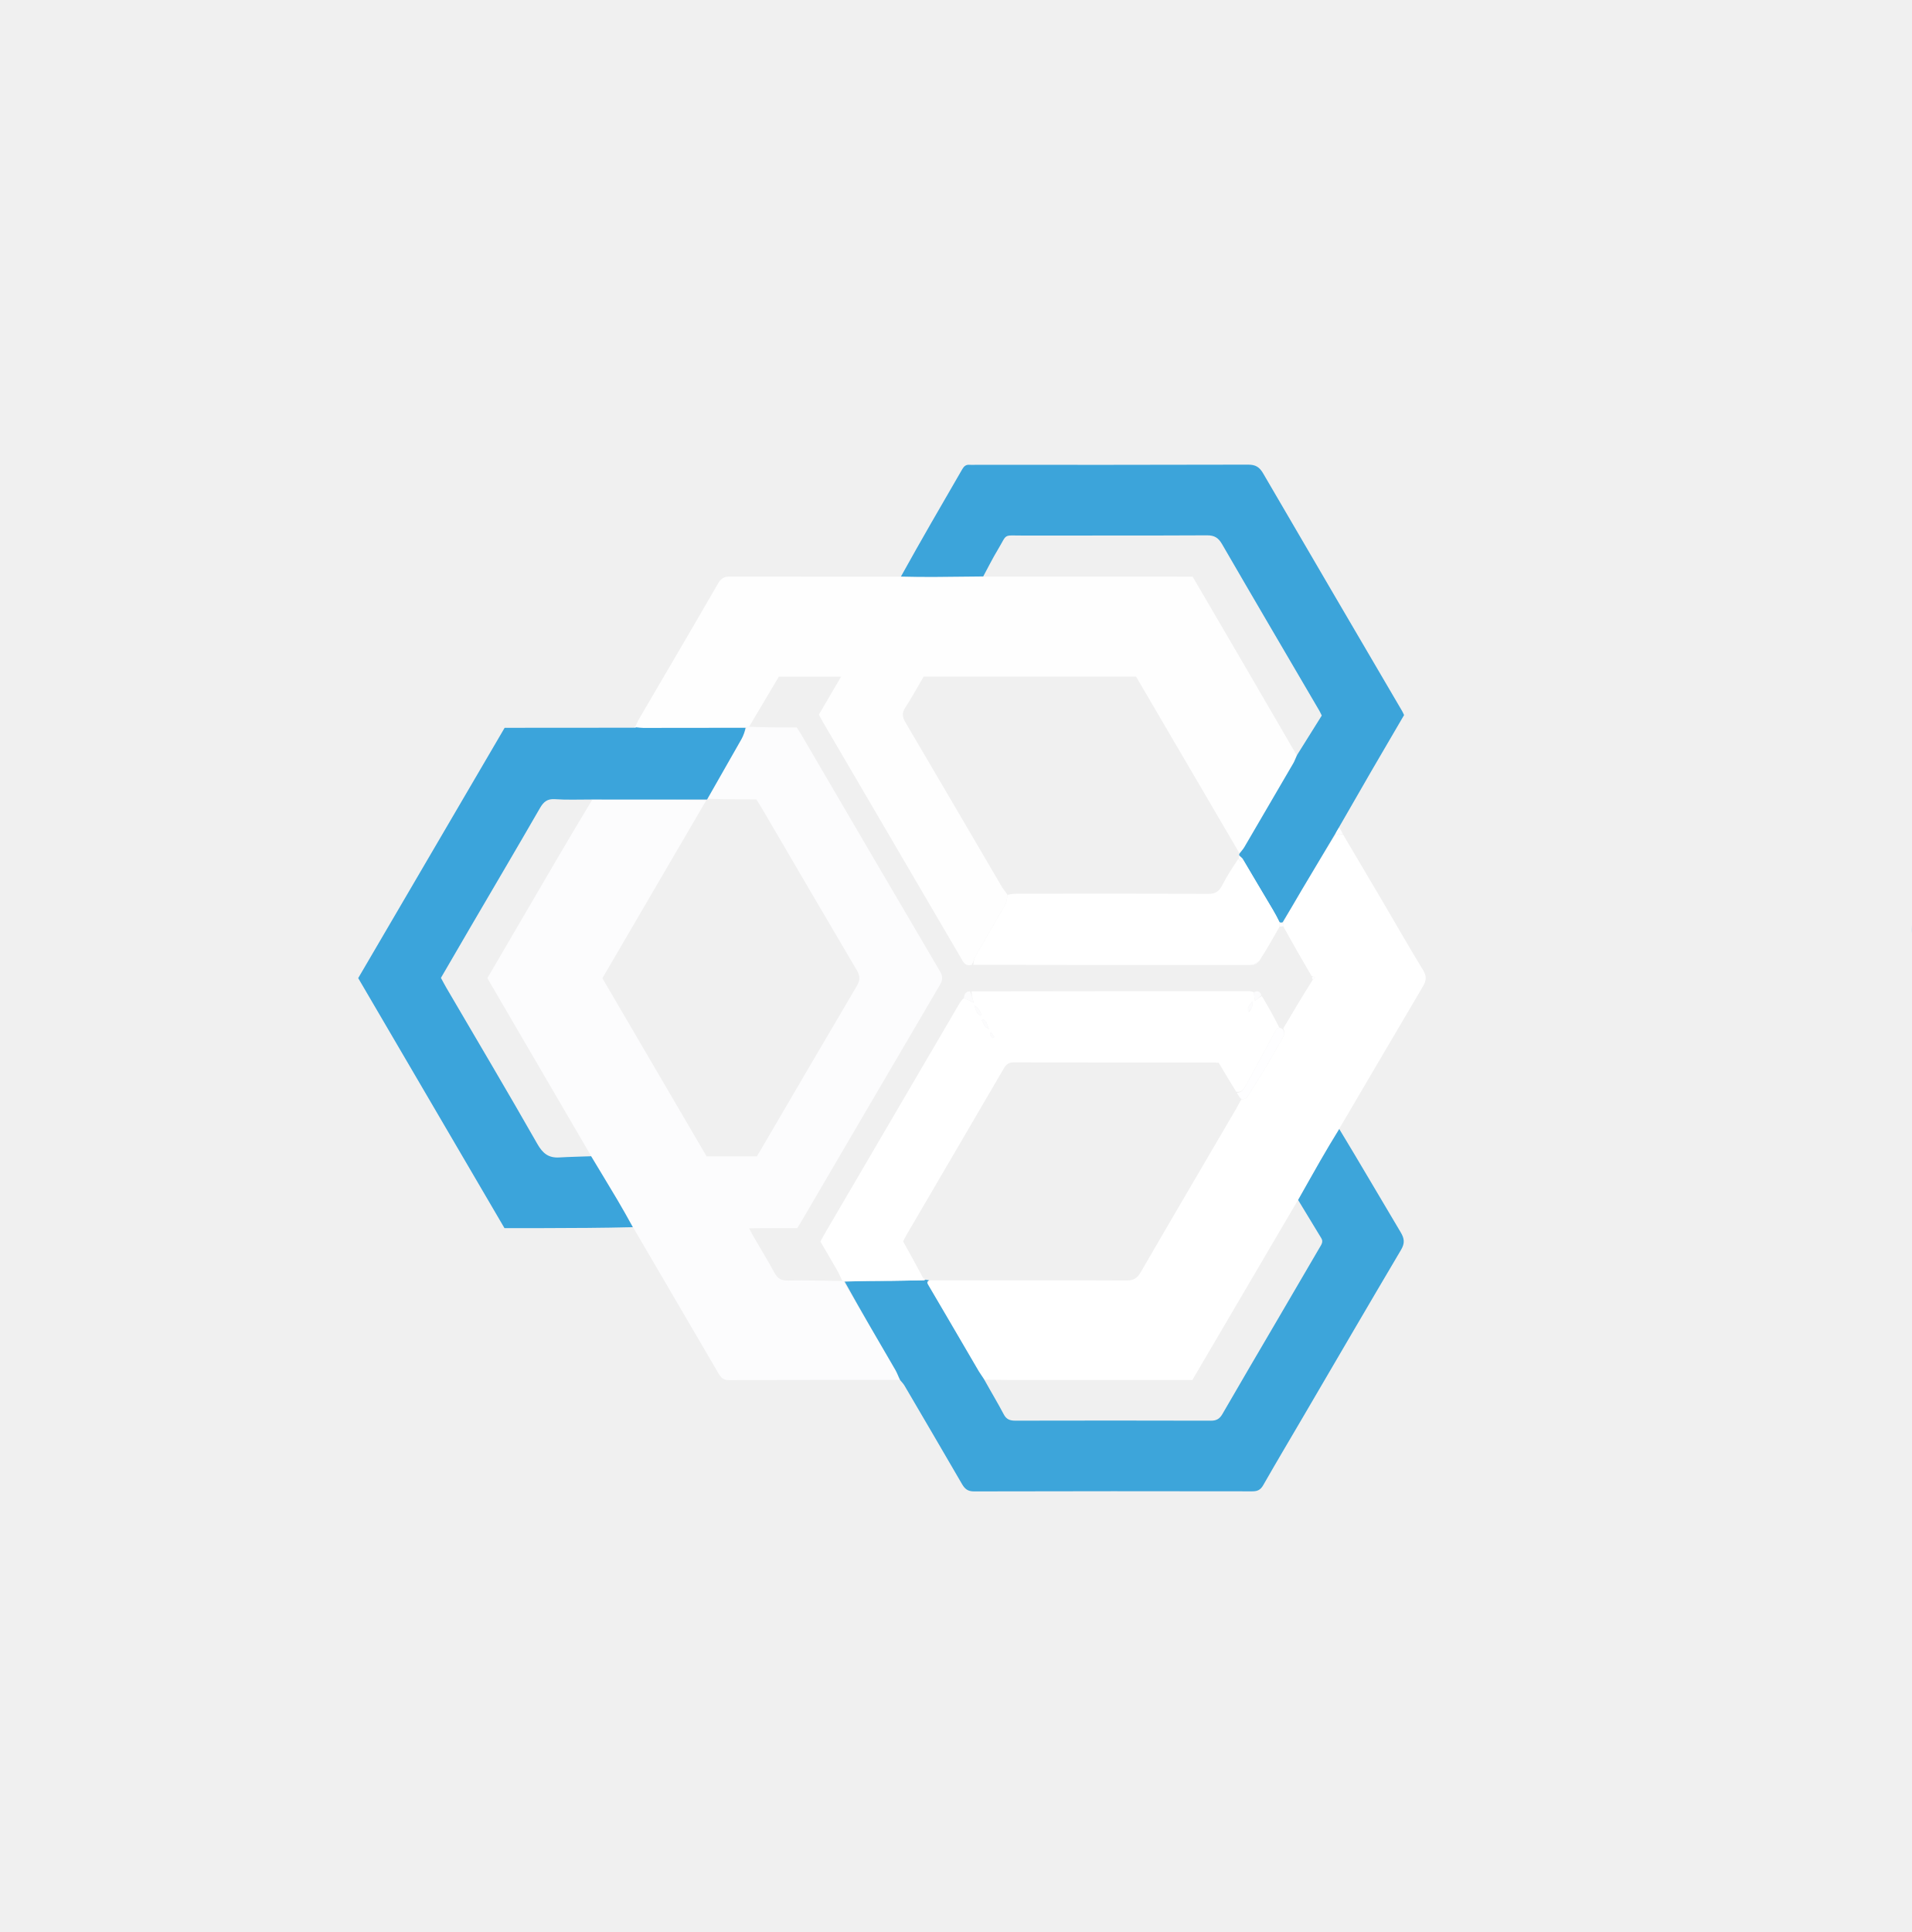
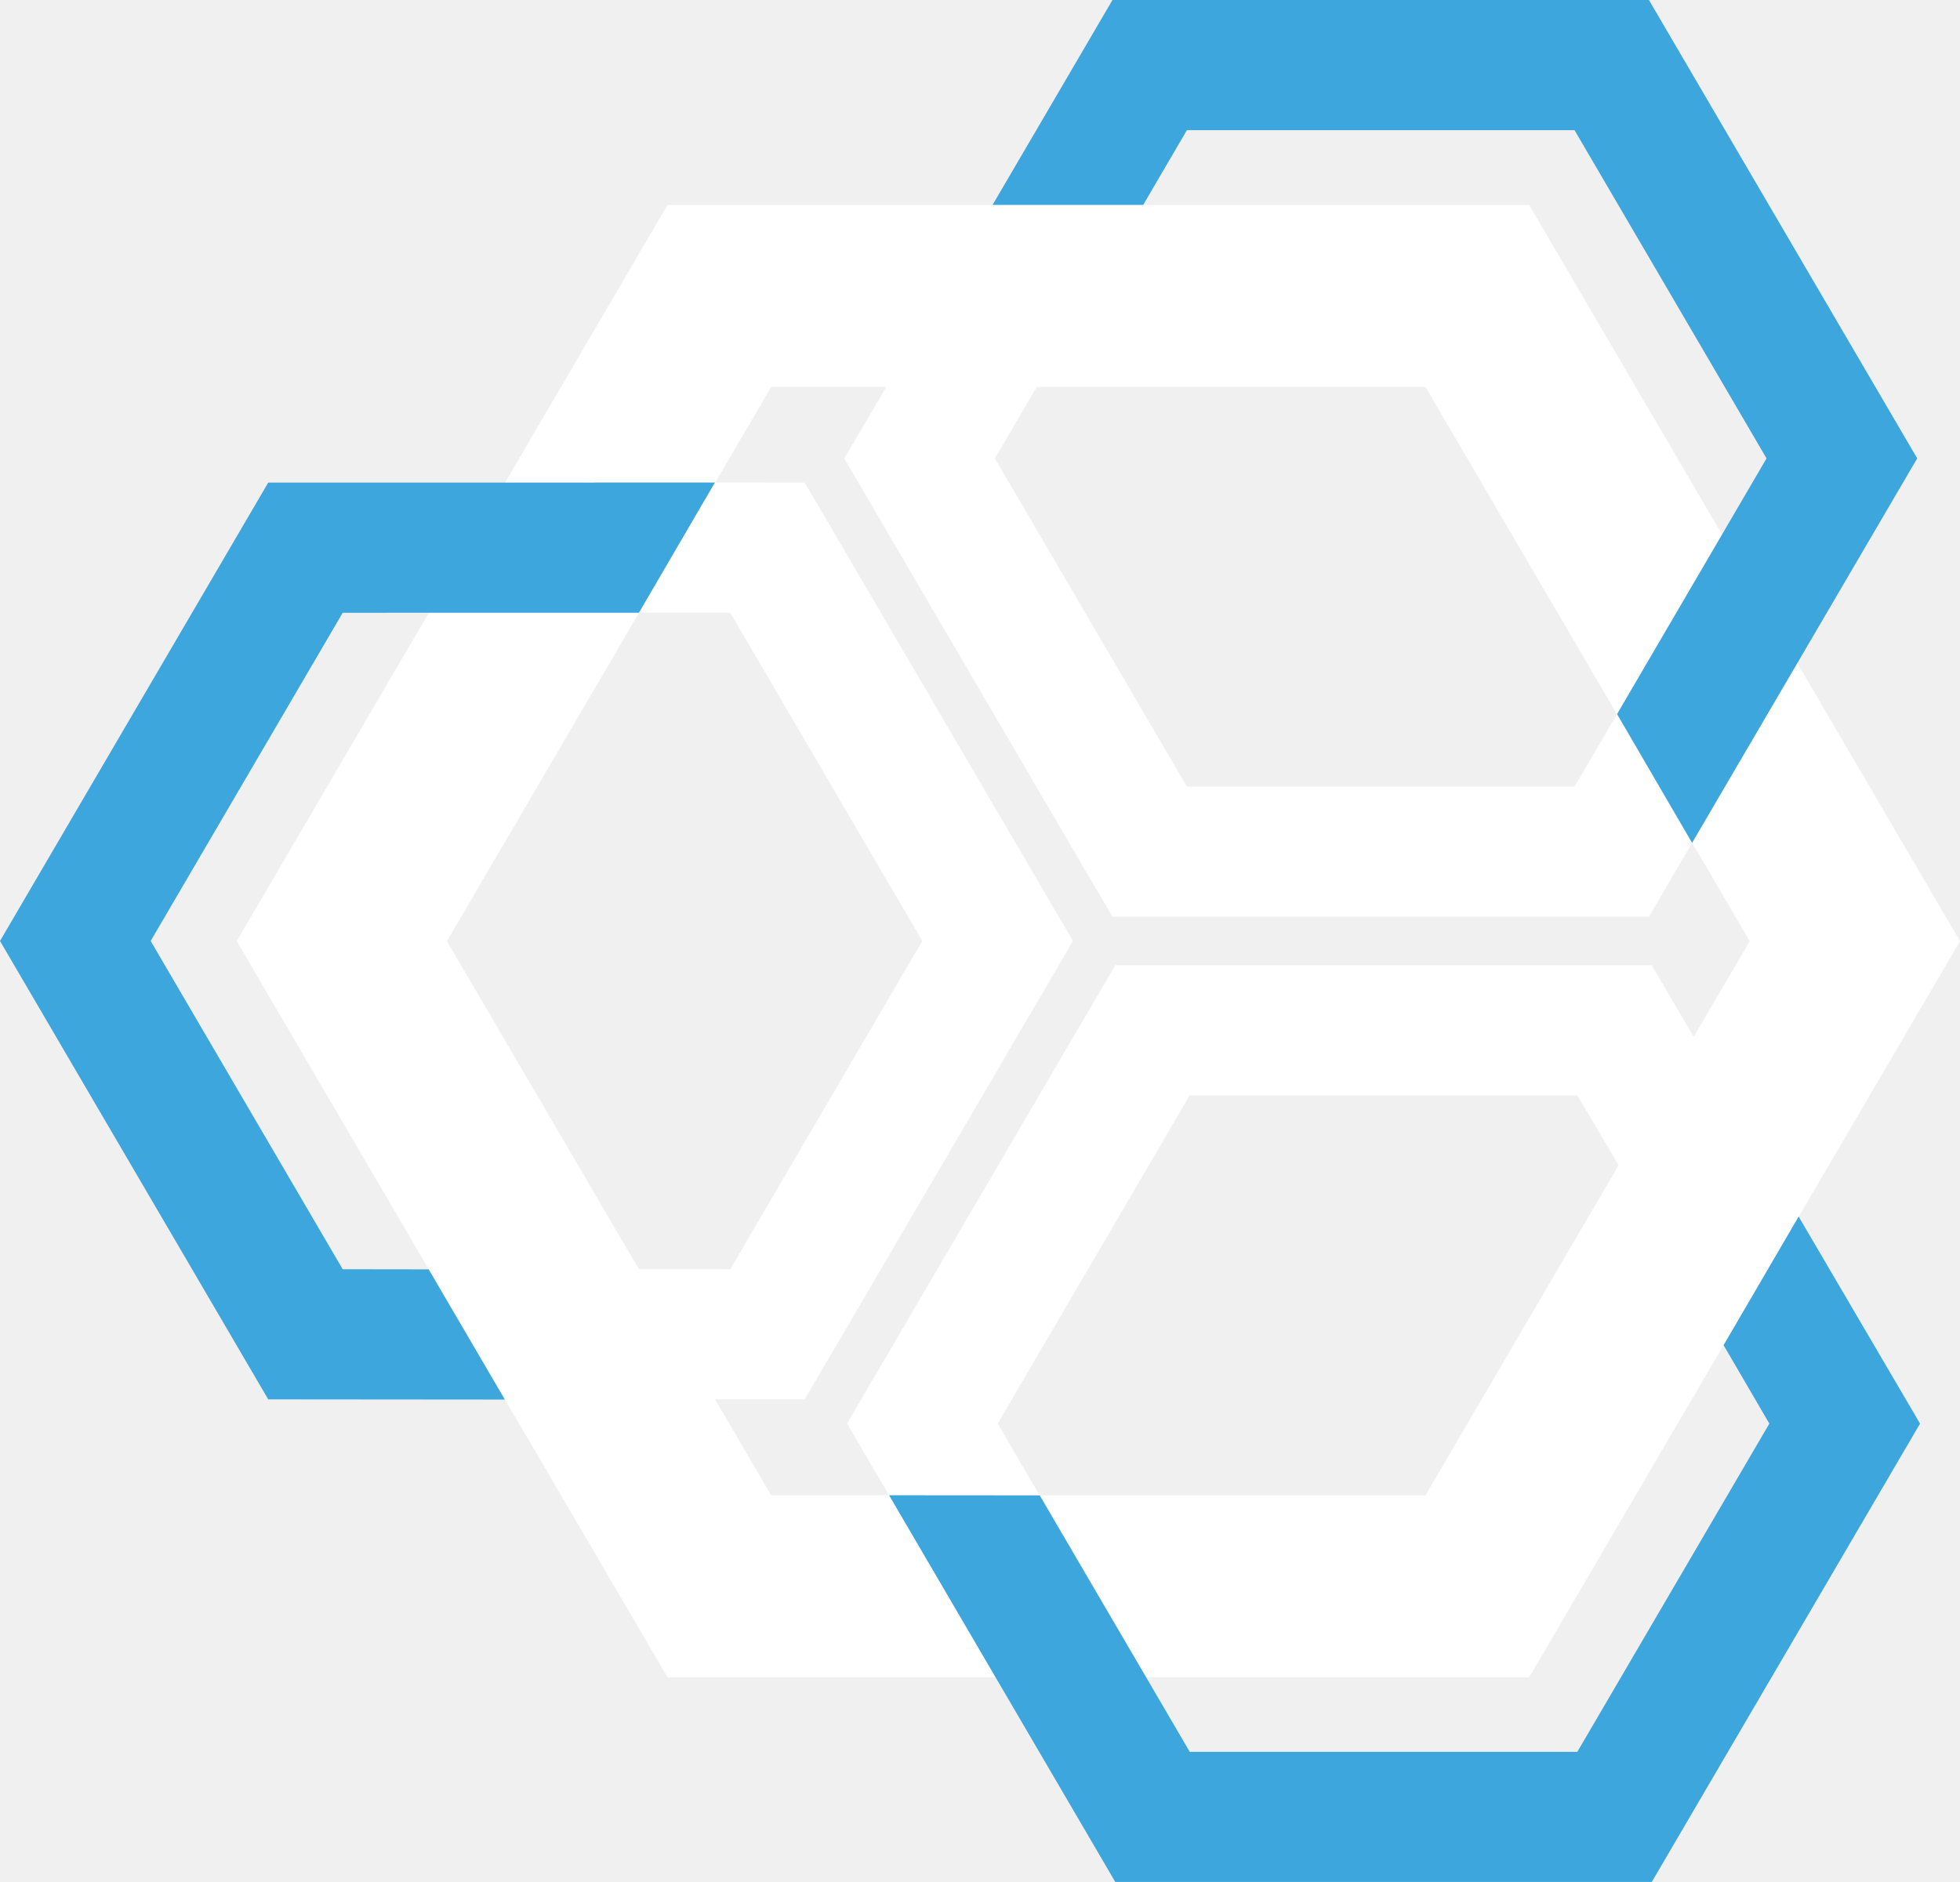
- <svg xmlns="http://www.w3.org/2000/svg" version="1.1" id="Layer_1" x="0px" y="0px" width="100%" viewBox="0 0 2080 2102" enable-background="new 0 0 2080 2102" xml:space="preserve">
-   <path fill="#BEE1F3" opacity="1" stroke="none" d=" M1088.908,2104   C1088,2104 1087.934,2103.026 1088.005,2102.544   C1094.124,2102.015 1100.172,2101.969 1107.128,2101.995   C1108.036,2102.067 1107.958,2103.032 1107.979,2103.516   C1101.939,2104 1095.878,2104 1088.908,2104  z" />
-   <path fill="#BEE1F3" opacity="1" stroke="none" d=" M997.023,2102.01   C997.925,2102.061 998.065,2103.027 998.033,2103.513   C991.939,2104 985.878,2104 978.908,2104   C978,2104 978.042,2103.032 978.003,2102.549   C984.017,2102.031 990.069,2101.995 997.023,2102.01  z" />
-   <path fill="#BEE1F3" opacity="1" stroke="none" d=" M2082,1019.092   C2078.038,1014.217 2080.827,1007.739 2080.239,1000.725   C2080.37,999.828 2081.195,999.818 2081.597,999.909   C2082,1006.061 2082,1012.122 2082,1019.092  z" />
-   <path fill="#BEE1F3" opacity="1" stroke="none" d=" M2080.782,1128.177   C2080.502,1121.813 2080.635,1115.454 2081.383,1108.547   C2082,1114.061 2082,1120.122 2082,1127.092   C2082,1128 2081.195,1128.182 2080.782,1128.177  z" />
-   <path fill="#FAFAFA" opacity="1" stroke="none" d=" M1773.975,460.012   C1774.201,460.141 1774.478,460.228 1774.755,460.315   C1774.474,460.4 1774.193,460.484 1774.019,460.227   C1774.126,459.884 1774.025,459.969 1773.975,460.012  z" />
-   <path fill="#FCFCFD" opacity="1" stroke="none" d=" M978.921,1501.329   C917.026,1501.363 855.13,1501.266 793.237,1501.619   C786.535,1501.657 784.068,1498.369 781.247,1493.531   C750.773,1441.249 720.151,1389.052 688.949,1335.641   C682.758,1324.738 677.305,1314.954 671.59,1305.327   C662.188,1289.492 652.615,1273.758 642.841,1257.281   C605.168,1192.547 567.768,1128.512 530.224,1064.232   C543.104,1042.178 555.858,1020.373 568.581,998.55   C593.543,955.731 618.488,912.902 644.403,869.934   C686.505,869.827 727.642,869.863 768.468,870.572   C730.571,935.575 692.986,999.906 655.363,1064.3   C693.434,1129.382 731.201,1193.943 768.737,1258.11   C787.61,1258.11 805.513,1258.11 823.389,1258.11   C825.139,1255.201 826.707,1252.656 828.216,1250.077   C862.84,1190.896 897.353,1131.65 932.227,1072.617   C935.95,1066.313 935.797,1061.794 932.138,1055.594   C897.285,996.549 862.76,937.311 828.122,878.139   C826.472,875.32 824.654,872.601 822.84,869.717   C804.85,869.717 787.211,869.717 769.761,869.025   C782.187,846.991 794.492,825.685 806.601,804.269   C808.829,800.329 810.263,795.939 812.335,791.337   C813.535,790.609 814.462,790.301 815.904,790.736   C833.363,791.479 850.308,791.479 866.802,791.479   C868.7,794.414 870.038,796.316 871.208,798.316   C921.658,884.539 972.012,970.819 1022.708,1056.897   C1026.228,1062.873 1025.366,1066.816 1022.214,1072.183   C972.128,1157.462 922.218,1242.843 872.259,1328.197   C870.753,1330.768 869.155,1333.285 867.4,1336.155   C858.647,1336.155 850.005,1336.127 841.363,1336.162   C832.946,1336.197 824.529,1336.296 814.966,1336.376   C817.021,1340.247 818.167,1342.587 819.472,1344.835   C827.161,1358.083 835.205,1371.138 842.463,1384.617   C845.88,1390.962 849.952,1393.388 857.282,1393.243   C876.577,1392.862 895.891,1393.427 915.819,1393.697   C916.855,1393.823 917.27,1393.866 918.029,1394.522   C936.982,1426.922 955.626,1458.688 974.146,1490.526   C976.113,1493.908 977.347,1497.718 978.921,1501.329  z" />
-   <path fill="#FEFEFE" opacity="1" stroke="none" d=" M815.389,789.993   C814.462,790.301 813.535,790.609 811.397,791.43   C773.419,791.961 736.651,791.992 699.883,791.97   C697.256,791.968 694.629,791.578 691.951,790.858   C691.847,790.009 691.795,789.671 691.742,789.333   C692.896,786.97 693.902,784.52 695.225,782.256   C723.928,733.118 752.785,684.069 781.238,634.788   C784.571,629.017 788.146,627.241 794.598,627.265   C855.545,627.483 916.493,627.349 979.29,627.426   C992.753,627.597 1004.367,627.757 1015.979,627.695   C1033.881,627.601 1051.783,627.354 1070.658,627.278   C1146.863,627.385 1222.095,627.385 1297.487,627.385   C1335.379,692.167 1373.004,756.492 1410.63,821.546   C1409.461,824.978 1408.552,827.833 1407.083,830.363   C1389.414,860.781 1371.683,891.164 1353.891,921.51   C1352.403,924.048 1350.353,926.257 1348.216,927.937   C1310.419,863.301 1272.969,799.347 1235.913,736.065   C1158.013,736.065 1081.458,736.065 1004.928,736.065   C998.174,747.557 991.98,758.994 984.872,769.833   C980.972,775.78 981.665,780.169 985.102,785.999   C1020.254,845.628 1055.104,905.435 1090.121,965.144   C1091.747,967.917 1094.148,970.234 1096.132,973.636   C1095.373,977.685 1095.388,981.271 1093.853,983.975   C1083.285,1002.585 1072.317,1020.968 1061.68,1039.539   C1059.94,1042.577 1059.2,1046.188 1057.235,1049.722   C1049.767,1051.694 1047.938,1046.517 1045.429,1042.228   C995.333,956.588 945.223,870.957 895.131,785.315   C893.643,782.771 892.329,780.125 890.911,777.483   C898.956,763.723 906.766,750.364 915.041,736.21   C891.329,736.21 869.169,736.21 847.341,736.21   C836.47,754.51 825.929,772.251 815.389,789.993  z" />
-   <path fill="#FFFFFF" opacity="1" stroke="none" d=" M1461.024,907.679   C1475.574,932.294 1490.164,956.887 1504.663,981.533   C1519.171,1006.194 1533.287,1031.094 1548.241,1055.481   C1552.395,1062.255 1551.805,1066.919 1547.952,1073.423   C1517.767,1124.374 1487.982,1175.561 1457.263,1227.667   C1449.722,1240.14 1442.908,1251.573 1436.284,1263.116   C1428.193,1277.216 1420.263,1291.407 1411.816,1306.13   C1373.331,1371.585 1335.293,1436.468 1297.227,1501.401   C1292.968,1501.401 1289.314,1501.401 1285.66,1501.401   C1245.667,1501.401 1205.675,1501.371 1165.682,1501.41   C1134.358,1501.441 1103.034,1501.557 1071.294,1501.144   C1068.804,1497.661 1066.527,1494.788 1064.687,1491.658   C1052.881,1471.579 1041.179,1451.437 1029.424,1431.328   C1023.043,1420.412 1016.618,1409.521 1010.223,1398.612   C1009.039,1396.592 1007.632,1394.511 1011.958,1393.011   C1083.877,1393.006 1154.725,1392.848 1225.572,1393.171   C1233.354,1393.206 1237.278,1390.642 1241.097,1384.046   C1275.569,1324.509 1310.451,1265.209 1345.164,1205.812   C1346.994,1202.682 1348.394,1199.3 1350.638,1196.017   C1355.256,1196.324 1356.977,1193.718 1358.787,1190.725   C1365.248,1180.041 1372.07,1169.576 1378.48,1158.863   C1384.219,1149.274 1389.577,1139.457 1395.14,1129.761   C1397.01,1126.501 1398.423,1123.263 1396.062,1119.045   C1406.717,1100.883 1417.188,1083.38 1428.302,1065.838   C1429.602,1064.954 1430.259,1064.11 1430.916,1063.265   C1429.75,1062.913 1428.585,1062.561 1426.881,1061.816   C1416.2,1043.694 1406.057,1025.965 1395.948,1007.522   C1395.982,1005.853 1395.982,1004.9 1396.135,1003.267   C1402.799,991.349 1409.222,980.059 1415.839,968.884   C1427.87,948.566 1440.016,928.316 1453.005,908.025   C1456.272,907.901 1458.648,907.79 1461.024,907.679  z" />
-   <path fill="#3DA5DA" opacity="1" stroke="none" d=" M1010.886,1392.999   C1007.632,1394.511 1009.039,1396.592 1010.223,1398.612   C1016.618,1409.521 1023.043,1420.412 1029.424,1431.328   C1041.179,1451.437 1052.881,1471.579 1064.687,1491.658   C1066.527,1494.788 1068.804,1497.661 1071.319,1501.894   C1078.54,1514.961 1085.642,1526.62 1091.957,1538.691   C1094.908,1544.332 1098.78,1545.686 1104.688,1545.673   C1175.596,1545.518 1246.505,1545.503 1317.414,1545.698   C1323.524,1545.715 1326.911,1543.675 1329.951,1538.399   C1349.719,1504.09 1369.842,1469.987 1389.834,1435.807   C1405.121,1409.67 1420.382,1383.517 1435.666,1357.378   C1437.516,1354.215 1439.897,1351.125 1437.56,1347.255   C1429.156,1333.339 1420.7,1319.454 1412.263,1305.558   C1420.263,1291.407 1428.193,1277.216 1436.284,1263.116   C1442.908,1251.573 1449.722,1240.14 1457.023,1228.335   C1479.655,1265.647 1501.556,1303.377 1523.925,1340.827   C1527.984,1347.622 1528.462,1352.704 1524.262,1359.801   C1488.647,1419.982 1453.463,1480.417 1418.139,1540.771   C1403.505,1565.774 1388.685,1590.671 1374.331,1615.833   C1371.433,1620.912 1368.17,1622.565 1362.491,1622.557   C1261.545,1622.401 1160.598,1622.356 1059.652,1622.638   C1052.75,1622.657 1049.576,1619.775 1046.516,1614.499   C1025.802,1578.779 1004.918,1543.158 984.038,1507.534   C982.892,1505.579 981.294,1503.89 979.414,1501.703   C977.347,1497.718 976.113,1493.908 974.146,1490.526   C955.626,1458.688 936.982,1426.922 918.991,1394.43   C936.491,1393.665 953.374,1393.671 970.255,1393.522   C981.489,1393.422 992.721,1393.102 1004.393,1393.046   C1005.44,1393.032 1005.992,1392.744 1006.97,1392.277   C1008.598,1392.47 1009.742,1392.734 1010.886,1392.999  z" />
-   <path fill="#3CA4DA" opacity="1" stroke="none" d=" M1452.113,908.038   C1440.016,928.316 1427.87,948.566 1415.839,968.884   C1409.222,980.059 1402.799,991.349 1395.485,1003.326   C1393.82,1003.956 1392.958,1003.848 1392.003,1003.051   C1389.441,998.025 1387.039,993.649 1384.492,989.359   C1373.804,971.352 1363.071,953.372 1352.221,934.746   C1350.813,933.052 1349.539,931.993 1348.169,930.536   C1348.046,929.57 1348.21,929.063 1348.564,928.619   C1350.353,926.257 1352.403,924.048 1353.891,921.51   C1371.683,891.164 1389.414,860.781 1407.083,830.363   C1408.552,827.833 1409.461,824.978 1411.258,821.268   C1420.651,806.246 1429.416,792.23 1438.005,778.496   C1436.791,776.08 1436.133,774.565 1435.305,773.149   C1399.985,712.778 1364.529,652.485 1329.483,591.955   C1325.471,585.026 1321.196,582.397 1313.111,582.438   C1246.466,582.781 1179.82,582.561 1113.174,582.671   C1090.385,582.708 1096.426,580.04 1085.388,598.358   C1079.749,607.719 1074.894,617.552 1069.684,627.172   C1051.783,627.354 1033.881,627.601 1015.979,627.695   C1004.367,627.757 992.753,627.597 980.164,627.291   C1001.79,588.169 1024.42,549.308 1046.941,510.385   C1048.82,507.137 1051.03,505.346 1054.874,505.708   C1056.856,505.895 1058.871,505.731 1060.871,505.731   C1159.866,505.73 1258.862,505.837 1357.856,505.533   C1365.942,505.508 1370.209,508.14 1374.203,515.002   C1424.477,601.384 1475.059,687.586 1525.549,773.842   C1526.214,774.978 1526.7,776.219 1527.546,777.992   C1515.761,798.169 1503.81,818.537 1491.953,838.959   C1480.415,858.831 1468.974,878.759 1456.906,899.833   C1454.92,903.348 1453.517,905.693 1452.113,908.038  z" />
-   <path fill="#3BA4DB" opacity="1" stroke="none" d=" M692.001,791.368   C694.629,791.578 697.256,791.968 699.883,791.97   C736.651,791.992 773.419,791.961 811.125,791.85   C810.263,795.939 808.829,800.329 806.601,804.269   C794.492,825.685 782.187,846.991 769.602,869.231   C769.254,870.129 768.779,869.899 768.779,869.899   C727.642,869.863 686.505,869.827 643.506,869.861   C628.991,869.859 616.297,870.375 603.698,869.508   C595.375,868.936 591.351,872.403 587.441,879.187   C562.67,922.162 537.459,964.884 512.423,1007.707   C501.517,1026.36 490.682,1045.053 479.7,1063.925   C481.768,1067.711 483.581,1071.239 485.581,1074.658   C518.693,1131.27 552.188,1187.664 584.631,1244.656   C590.511,1254.985 596.884,1259.963 608.392,1259.296   C619.952,1258.626 631.539,1258.401 643.114,1257.982   C652.615,1273.758 662.188,1289.492 671.59,1305.327   C677.305,1314.954 682.758,1324.738 688.493,1335.167   C655.696,1335.984 622.735,1336.097 589.775,1336.181   C576.154,1336.216 562.533,1336.187 548.836,1336.187   C495.743,1245.433 442.979,1155.242 389.706,1064.18   C442.661,973.659 495.715,882.969 549.017,791.854   C595.64,791.854 641.901,791.854 689.6,791.755   C691.36,791.561 691.681,791.464 692.001,791.368  z" />
-   <path fill="#FEFEFF" opacity="1" stroke="none" d=" M1453.005,908.025   C1453.517,905.693 1454.92,903.348 1456.715,900.556   C1458.27,902.184 1459.433,904.259 1460.81,907.006   C1458.648,907.79 1456.272,907.901 1453.005,908.025  z" />
-   <path fill="#FCFCFD" opacity="1" stroke="none" d=" M691.951,790.858   C691.681,791.464 691.36,791.561 690.537,791.681   C690.304,791.084 690.573,790.463 691.292,789.587   C691.795,789.671 691.847,790.009 691.951,790.858  z" />
-   <path fill="#FFFFFF" opacity="1" stroke="none" d=" M1003.954,1392.88   C992.721,1393.102 981.489,1393.422 970.255,1393.522   C953.374,1393.671 936.491,1393.665 918.647,1393.817   C917.27,1393.866 916.855,1393.823 916.034,1393.02   C914.115,1389.02 912.818,1385.656 911.049,1382.562   C904.959,1371.911 898.705,1361.354 892.544,1350.813   C894.057,1348.013 895.249,1345.641 896.586,1343.354   C945.682,1259.421 994.788,1175.495 1043.921,1091.583   C1045.075,1089.612 1046.545,1087.825 1048.603,1085.975   C1052.488,1087.572 1055.637,1089.146 1059.37,1091.012   C1058.158,1086.588 1057.09,1082.688 1056.94,1078.601   C1157.987,1078.402 1258.115,1078.388 1358.244,1078.396   C1360.228,1078.396 1362.212,1078.651 1364.14,1079.618   C1364.404,1082.741 1364.725,1085.034 1365.273,1088.954   C1368.547,1086.356 1370.436,1084.858 1372.889,1083.772   C1379.804,1095.398 1386.154,1106.612 1391.772,1117.954   C1390.226,1118.604 1389.053,1118.929 1388.648,1119.673   C1377.641,1139.896 1366.805,1160.213 1355.69,1180.377   C1353.557,1184.248 1351.418,1188.916 1344.939,1187.803   C1338.127,1176.889 1331.86,1166.361 1325.878,1156.312   C1323.875,1156.156 1322.881,1156.011 1321.888,1156.011   C1248.96,1155.997 1176.032,1156.093 1103.105,1155.813   C1096.93,1155.789 1094.378,1158.509 1091.679,1163.14   C1056.661,1223.222 1021.5,1283.221 986.401,1343.256   C984.924,1345.783 983.697,1348.458 982.545,1350.692   C989.967,1364.012 997.075,1376.768 1004.128,1390.083   C1004.033,1391.389 1003.994,1392.134 1003.954,1392.88  M1358.782,1101.075   C1360.908,1098.045 1363.531,1095.187 1362.681,1089.253   C1359.26,1093.702 1356.006,1096.307 1358.782,1101.075  M1073.059,1112.138   C1071.942,1111.039 1070.824,1109.941 1069.707,1108.842   C1069.146,1109.286 1068.585,1109.729 1068.024,1110.173   C1070.362,1112.945 1070.079,1117.362 1075.99,1119.841   C1074.892,1116.729 1074.291,1115.025 1073.059,1112.138  M1062.941,1101.862   C1064.058,1102.961 1065.176,1104.059 1066.293,1105.158   C1066.854,1104.714 1067.415,1104.271 1067.976,1103.827   C1065.638,1101.055 1065.921,1096.638 1060.01,1094.159   C1061.108,1097.271 1061.709,1098.975 1062.941,1101.862  M1077.099,1126.071   C1078.03,1127.223 1078.96,1128.376 1079.891,1129.528   C1080.514,1129.12 1081.137,1128.712 1081.76,1128.303   C1080.532,1126.489 1079.304,1124.675 1078.076,1122.861   C1077.594,1123.548 1077.113,1124.235 1077.099,1126.071  z" />
-   <path fill="#FFFFFF" opacity="1" stroke="none" d=" M1096.132,973.636   C1099.839,972.621 1103.489,972.354 1107.139,972.353   C1176.091,972.328 1245.045,972.184 1313.996,972.543   C1321.776,972.583 1326.052,970.307 1329.522,963.483   C1334.64,953.413 1340.825,943.885 1347.249,934.388   C1348.935,937.777 1350.372,938.223 1352.355,935.381   C1363.071,953.372 1373.804,971.352 1384.492,989.359   C1387.039,993.649 1389.441,998.025 1391.964,1003.804   C1392.041,1006.243 1392.063,1007.24 1392.086,1008.236   C1385.105,1020.566 1378.124,1032.895 1369.909,1045.619   C1367.114,1047.189 1365.554,1048.365 1363.994,1049.541   C1362.012,1049.684 1360.03,1049.951 1358.048,1049.951   C1258.645,1049.952 1159.242,1049.931 1058.919,1049.723   C1059.2,1046.188 1059.94,1042.577 1061.68,1039.539   C1072.317,1020.968 1083.285,1002.585 1093.853,983.975   C1095.388,981.271 1095.373,977.685 1096.132,973.636  z" />
-   <path fill="#FEFEFF" opacity="1" stroke="none" d=" M1350.638,1196.017   C1348.6,1193.919 1347.205,1191.803 1345.647,1188.938   C1351.418,1188.916 1353.557,1184.248 1355.69,1180.377   C1366.805,1160.213 1377.641,1139.896 1388.648,1119.673   C1389.053,1118.929 1390.226,1118.604 1391.772,1117.954   C1393.297,1118.411 1394.09,1118.997 1395.381,1119.643   C1398.423,1123.263 1397.01,1126.501 1395.14,1129.761   C1389.577,1139.457 1384.219,1149.274 1378.48,1158.863   C1372.07,1169.576 1365.248,1180.041 1358.787,1190.725   C1356.977,1193.718 1355.256,1196.324 1350.638,1196.017  z" />
-   <path fill="#FEFEFF" opacity="1" stroke="none" d=" M1392.72,1008.111   C1392.063,1007.24 1392.041,1006.243 1392.058,1004.493   C1392.958,1003.848 1393.82,1003.956 1395.331,1004.006   C1395.982,1004.9 1395.982,1005.853 1395.948,1007.522   C1395.061,1008.153 1394.207,1008.069 1392.72,1008.111  z" />
-   <path fill="#FEFEFF" opacity="1" stroke="none" d=" M1428.302,1065.838   C1427.582,1065.063 1427.504,1064.249 1427.423,1062.822   C1428.585,1062.561 1429.75,1062.913 1430.916,1063.265   C1430.259,1064.11 1429.602,1064.954 1428.302,1065.838  z" />
-   <path fill="#FCFCFD" opacity="1" stroke="none" d=" M1004.128,1390.083   C1004.755,1390.093 1005.328,1390.663 1006.193,1391.79   C1005.992,1392.744 1005.44,1393.032 1004.393,1393.046   C1003.994,1392.134 1004.033,1391.389 1004.128,1390.083  z" />
-   <path fill="#FEFEFF" opacity="1" stroke="none" d=" M1352.221,934.746   C1350.372,938.223 1348.935,937.777 1347.819,933.975   C1347.737,932.895 1347.779,932.49 1348.043,931.509   C1349.539,931.993 1350.813,933.052 1352.221,934.746  z" />
-   <path fill="#FCFCFD" opacity="1" stroke="none" d=" M1048.603,1085.975   C1049.159,1082.555 1049.837,1078.603 1055.351,1078.603   C1057.09,1082.688 1058.158,1086.588 1059.37,1091.012   C1055.637,1089.146 1052.488,1087.572 1048.603,1085.975  z" />
-   <path fill="#FCFCFD" opacity="1" stroke="none" d=" M1364.14,1079.618   C1367.771,1077.71 1370.678,1078.228 1372.248,1082.742   C1370.436,1084.858 1368.547,1086.356 1365.273,1088.954   C1364.725,1085.034 1364.404,1082.741 1364.14,1079.618  z" />
-   <path fill="#FCFCFD" opacity="1" stroke="none" d=" M1358.145,1101.111   C1356.006,1096.307 1359.26,1093.702 1362.681,1089.253   C1363.531,1095.187 1360.908,1098.045 1358.145,1101.111  z" />
-   <path fill="#FCFCFD" opacity="1" stroke="none" d=" M1073.375,1112.729   C1074.291,1115.025 1074.892,1116.729 1075.99,1119.841   C1070.079,1117.362 1070.362,1112.945 1068.024,1110.173   C1068.585,1109.729 1069.146,1109.286 1069.707,1108.842   C1070.824,1109.941 1071.942,1111.039 1073.375,1112.729  z" />
-   <path fill="#FCFCFD" opacity="1" stroke="none" d=" M1062.625,1101.271   C1061.709,1098.975 1061.108,1097.271 1060.01,1094.159   C1065.921,1096.638 1065.638,1101.055 1067.976,1103.827   C1067.415,1104.271 1066.854,1104.714 1066.293,1105.158   C1065.176,1104.059 1064.058,1102.961 1062.625,1101.271  z" />
-   <path fill="#FCFCFD" opacity="1" stroke="none" d=" M1076.865,1125.496   C1077.113,1124.235 1077.594,1123.548 1078.076,1122.861   C1079.304,1124.675 1080.532,1126.489 1081.76,1128.303   C1081.137,1128.712 1080.514,1129.12 1079.891,1129.528   C1078.96,1128.376 1078.03,1127.223 1076.865,1125.496  z" />
-   <path fill="#FCFCFD" opacity="1" stroke="none" d=" M1364.662,1049.728   C1365.554,1048.365 1367.114,1047.189 1369.353,1046.012   C1368.465,1047.312 1366.897,1048.613 1364.662,1049.728  z" />
+ <svg xmlns="http://www.w3.org/2000/svg" id="Layer_2" viewBox="0 0 676.44 649.64">
+   <defs>
+     <style>.cls-1{fill:#fff;}.cls-1,.cls-2{fill-rule:evenodd;stroke-width:0px;}.cls-2{fill:#3da6dd;}</style>
+   </defs>
+   <g id="Layer_5">
+     <path class="cls-1" d="M527.75,70.74H230.38l-148.68,254.13,148.68,254.12h297.37l148.69-254.12-148.69-254.13ZM558.05,246.55l-14.66,24.99h-133.76l-66.27-113.31,14.45-24.65h-2.94s137.1,0,137.1,0l66.08,112.96ZM220.56,211.51h31.47s66.27,113.31,66.27,113.31l-66.27,113.31-31.56-.05-66.22-113.21,66.3-113.36ZM246.77,483.03l30.96.02,92.58-158.23-92.58-158.23-30.87-.03,19.29-32.98h39.75l-14.54,24.65,92.57,158.23h185.16l14.89-25.51-13.04-22.37,32.93,56.29-22.7,38.8,3.35-5.76-14.46-24.73h-185.15l-92.58,158.23,14.51,24.73,23.04.02h-63.74l-19.38-33.14ZM491.97,516.17h-133.16l-14.48-24.75,66.27-113.3h133.76l14.27,24.09-66.66,113.96Z" />
+     <polygon class="cls-2" points="620.75 419.95 594.85 464.35 610.64 491.42 544.37 604.72 410.61 604.72 358.83 516.19 306.84 516.15 384.91 649.64 570.07 649.64 662.65 491.42 620.75 419.95" />
+     <polygon class="cls-2" points="0 324.82 92.57 483.05 174.23 483.12 147.94 438.17 118.27 438.13 52 324.82 118.27 211.53 220.51 211.51 246.73 166.57 92.57 166.59 0 324.82" />
+     <polygon class="cls-2" points="409.63 44.93 543.4 44.93 609.67 158.23 558.08 246.5 583.98 290.95 661.67 158.23 569.09 0 383.94 0 342.56 70.73 394.54 70.73 409.63 44.93" />
+   </g>
</svg>
